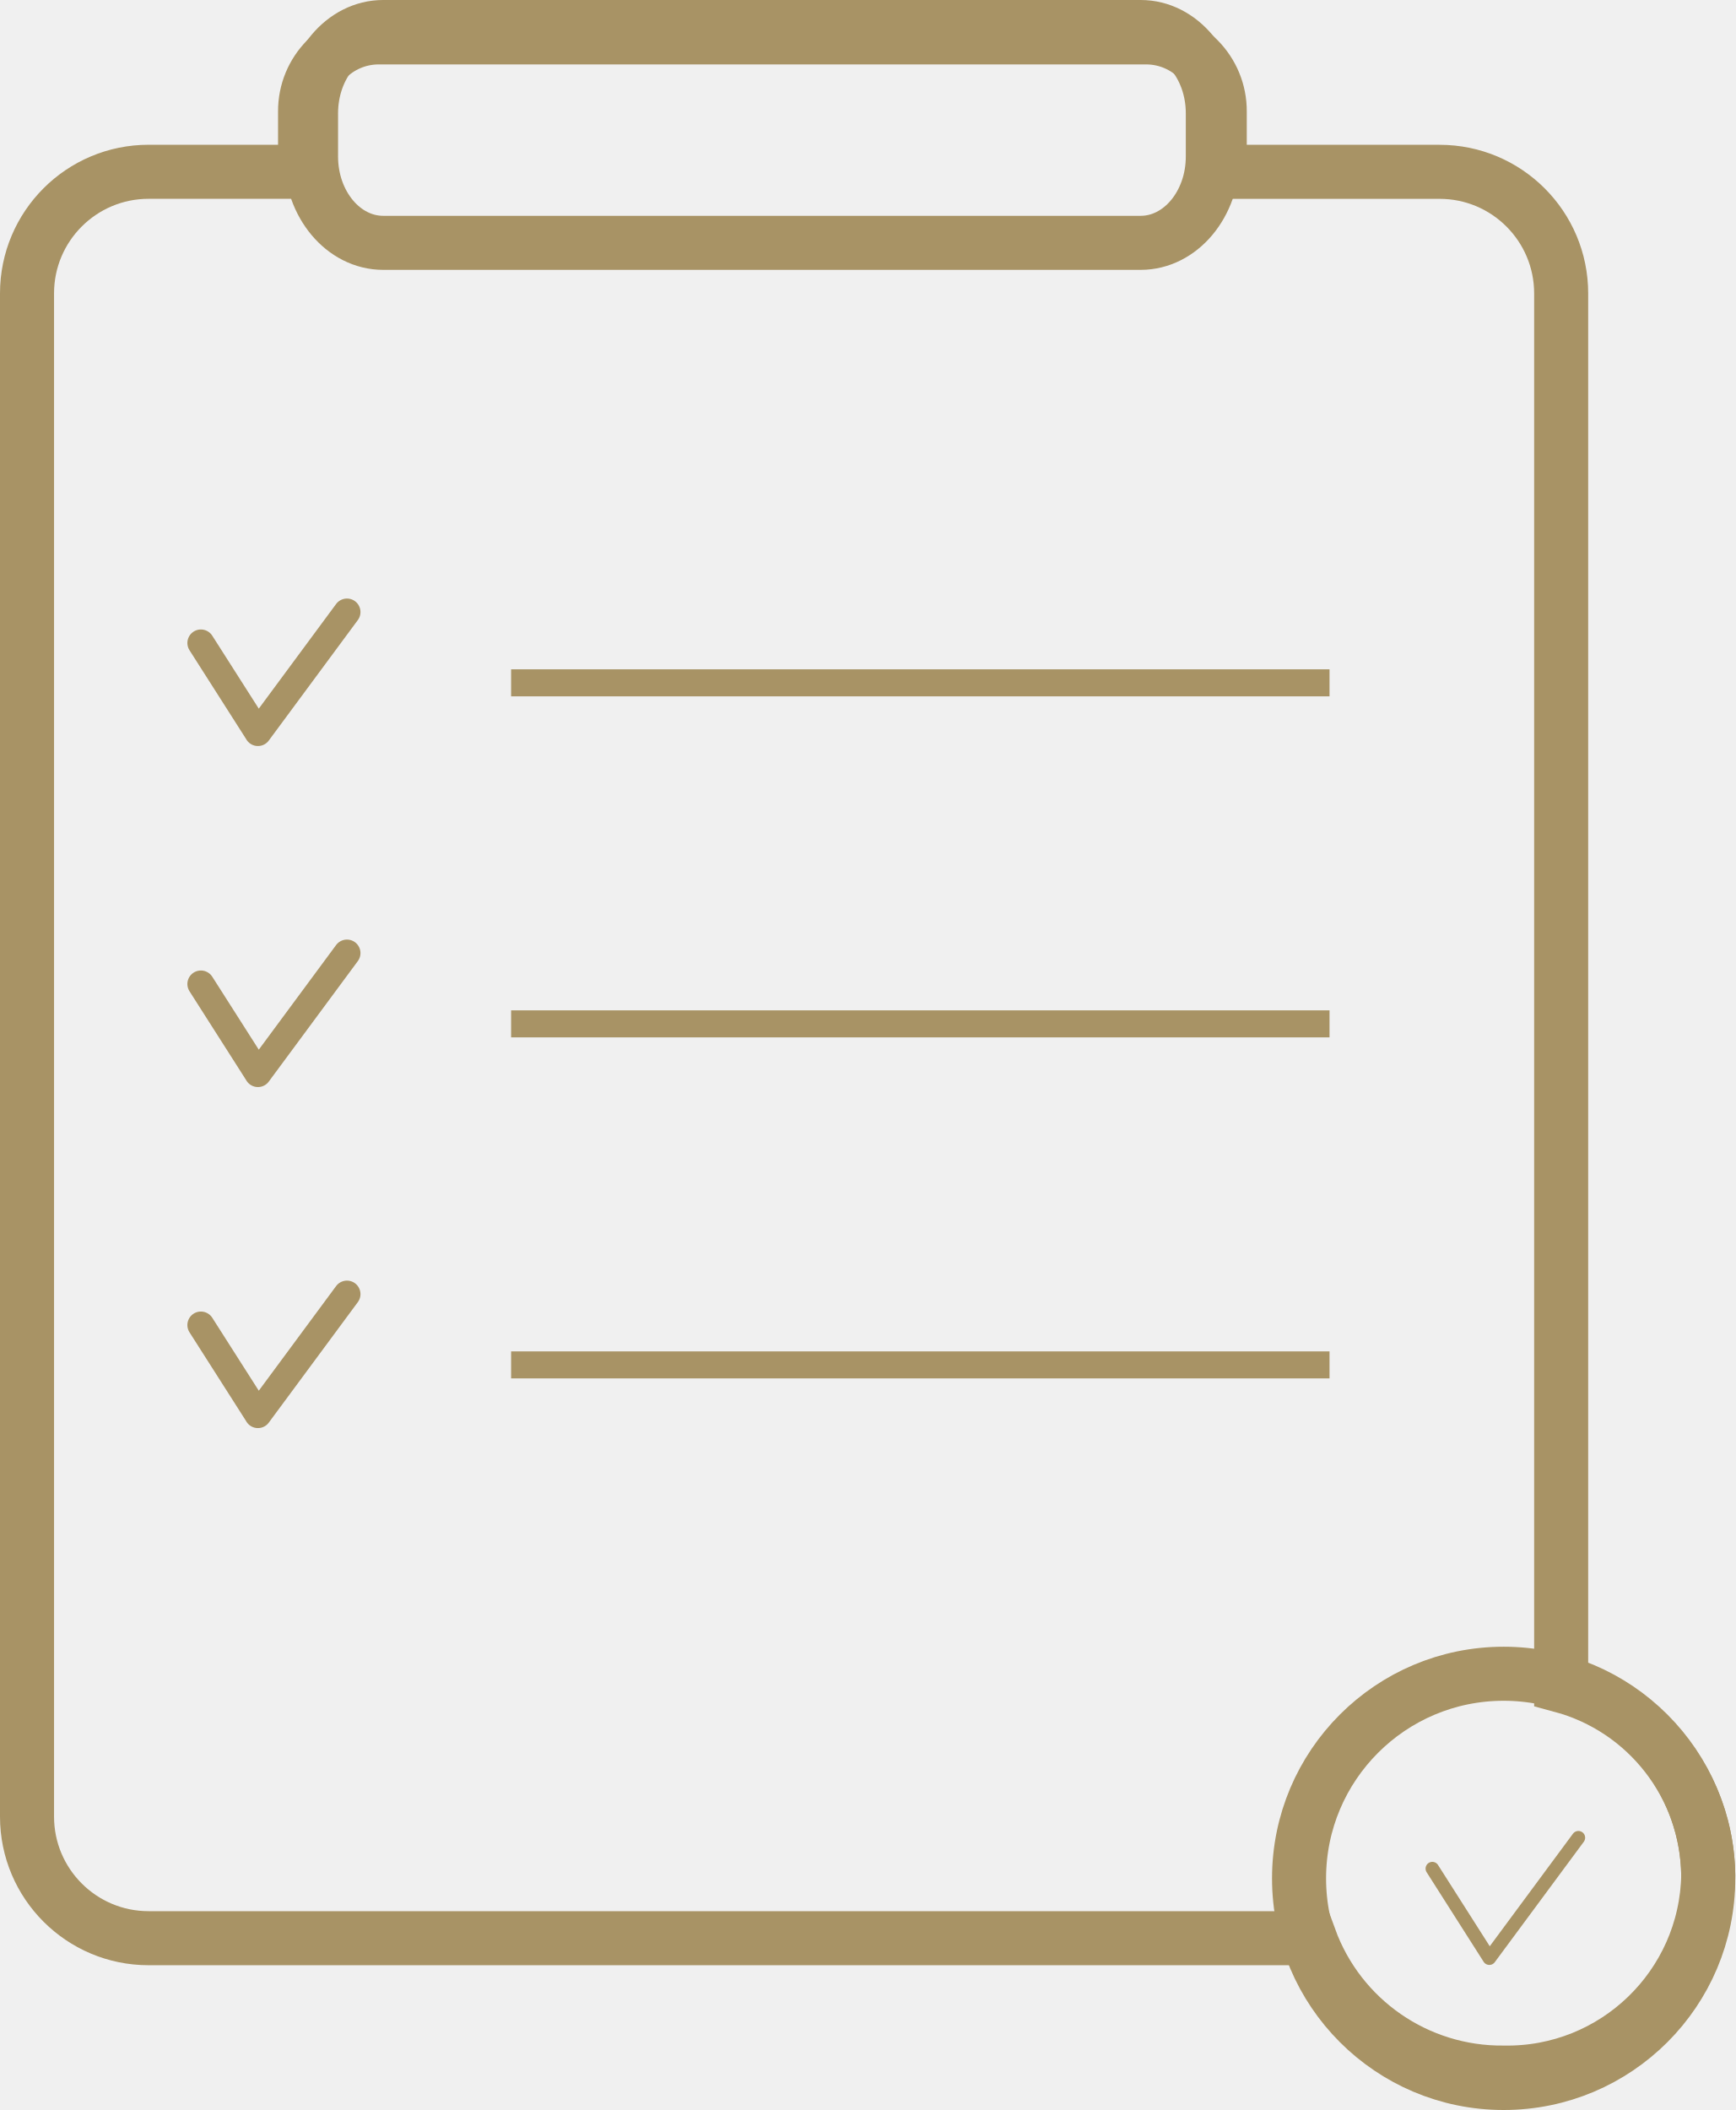
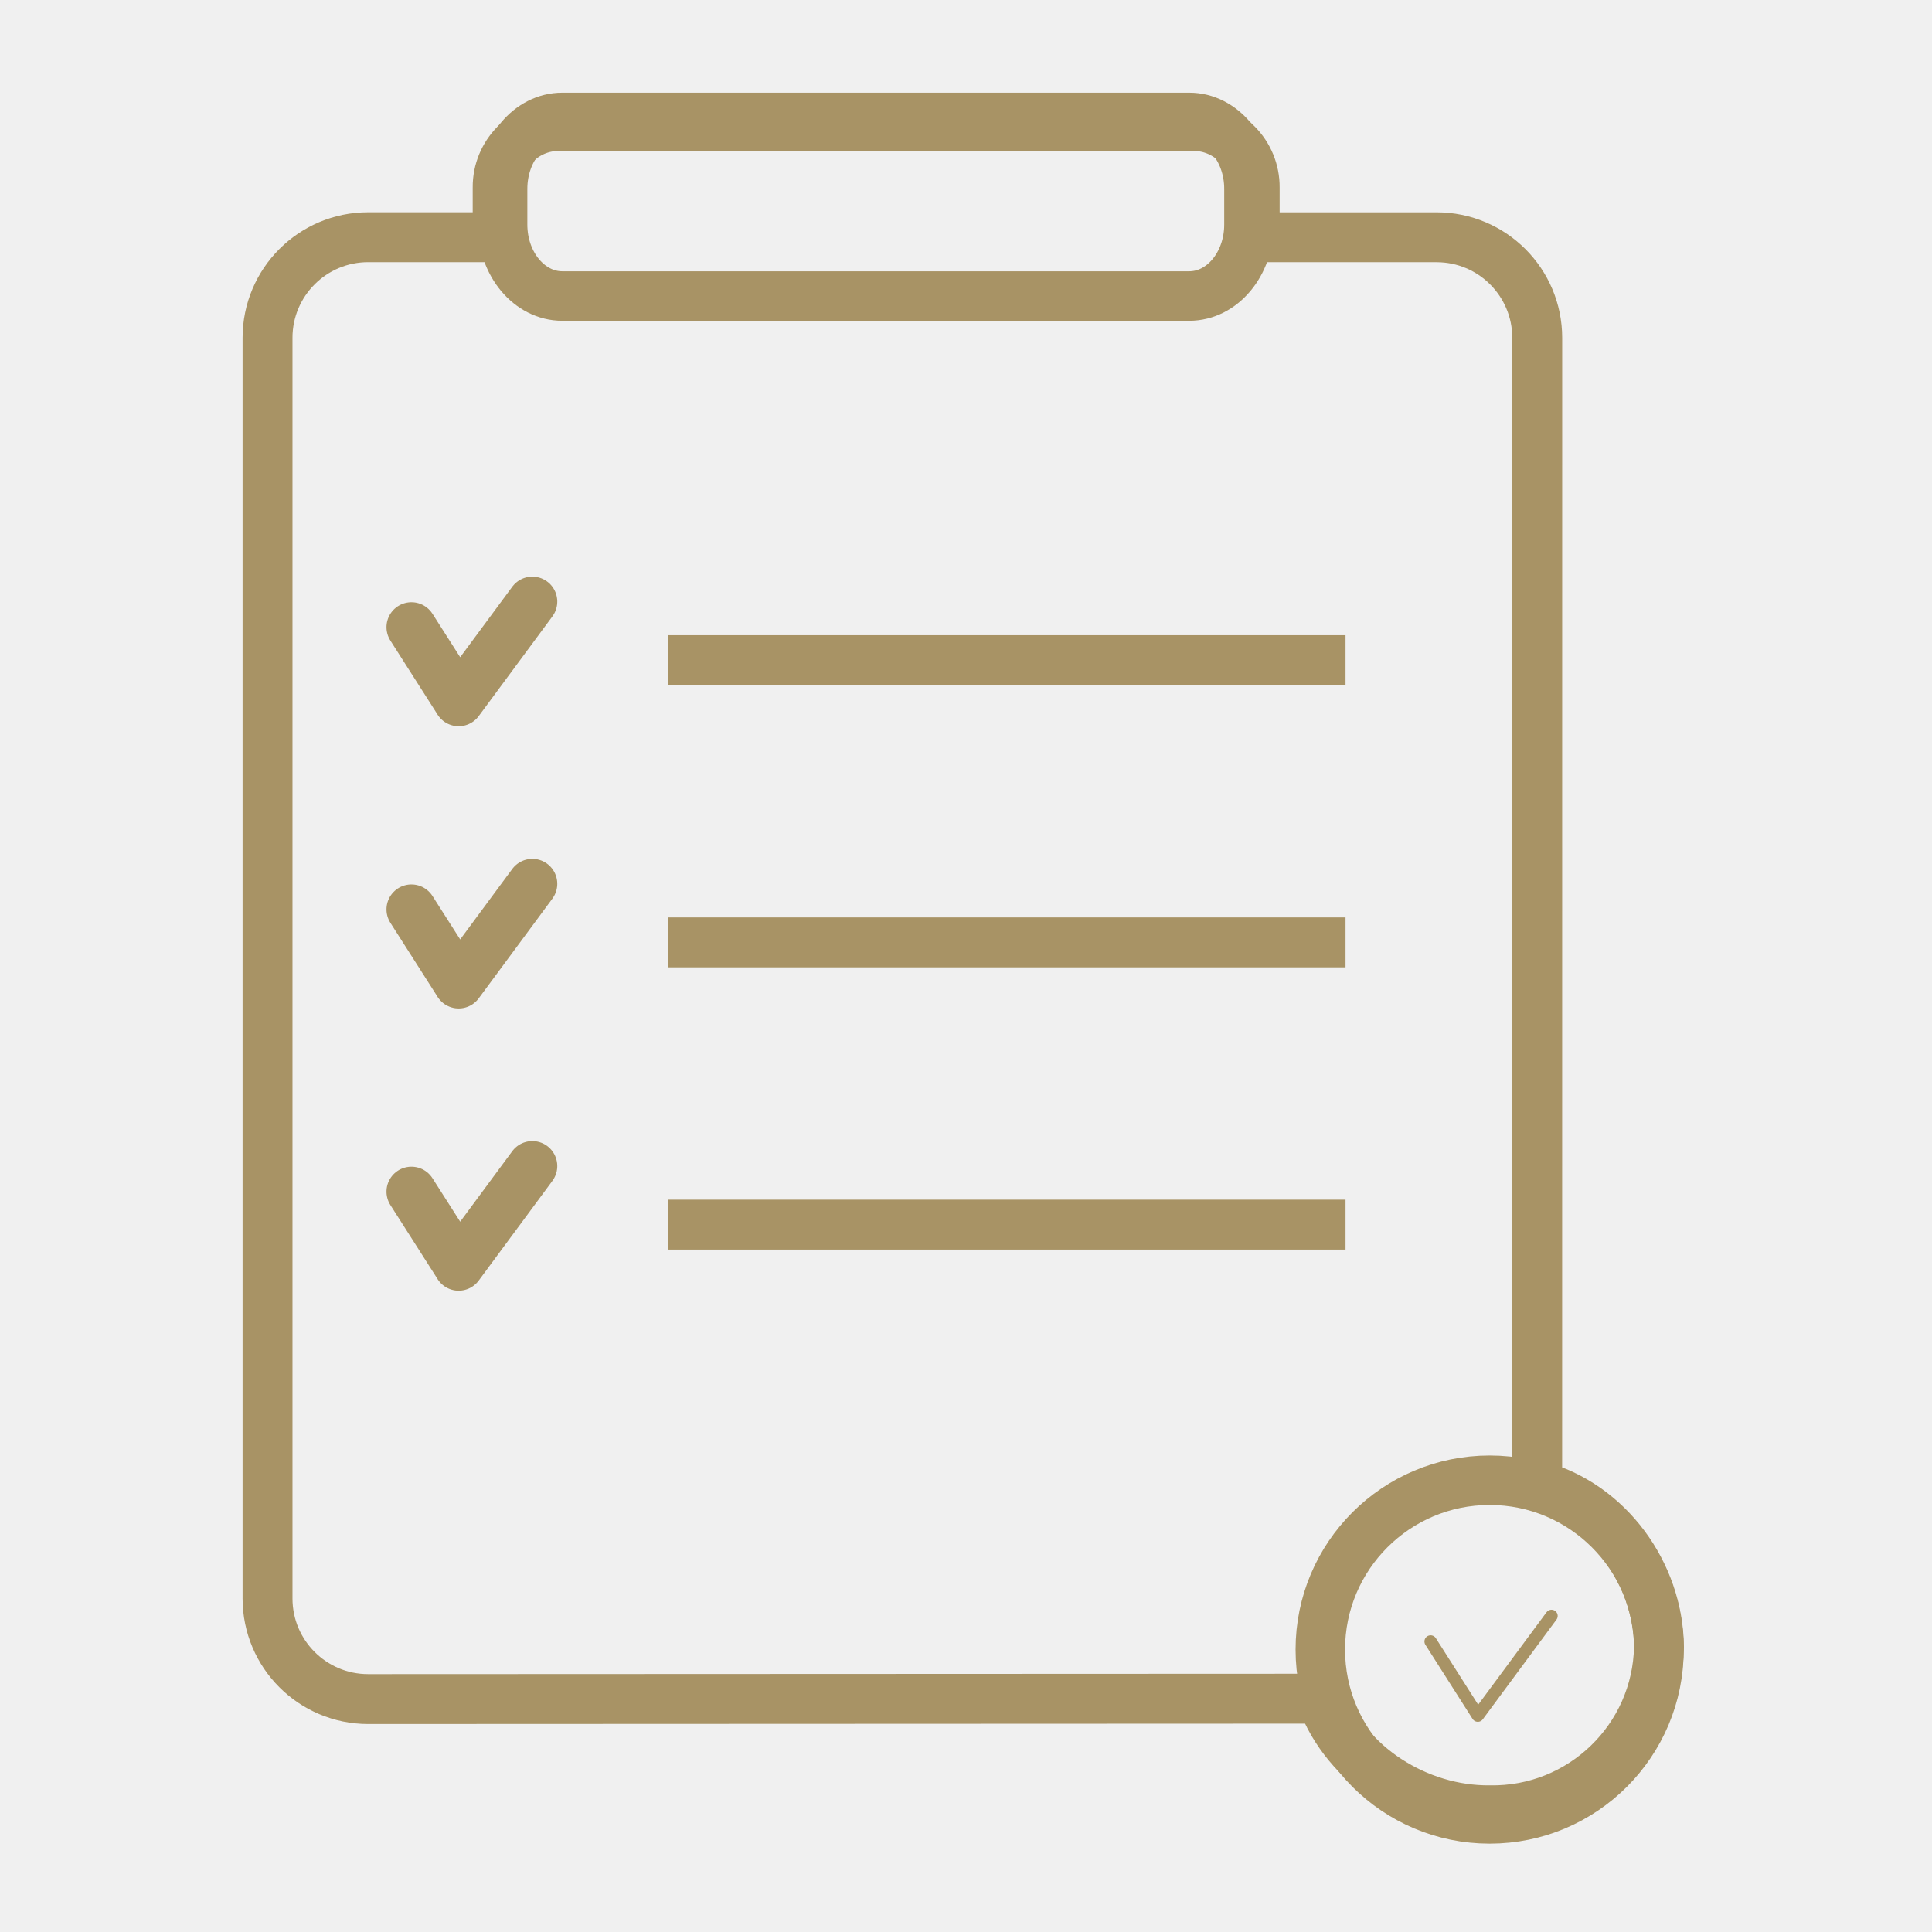
- <svg xmlns="http://www.w3.org/2000/svg" width="128.44" height="156.165" viewBox="0 0 128.44 156.165">
-   <g id="Group_198" data-name="Group 198" transform="translate(-1138 -243.001)">
-     <g id="Group_42" data-name="Group 42" transform="translate(1151.704 286.199)">
-       <g id="Group_41" data-name="Group 41" transform="translate(0 0)">
-         <path id="Union_7" data-name="Union 7" d="M10.1,0,5.509,10.093ZM0,4.489l5.509,5.6Z" transform="matrix(0.978, 0.208, -0.208, 0.978, 2.099, 0)" fill="none" stroke="#a89365" stroke-linejoin="round" stroke-width="2" />
-         <path id="Union_8" data-name="Union 8" d="M10.1,0,5.509,10.093ZM0,4.489l5.509,5.6Z" transform="matrix(0.978, 0.208, -0.208, 0.978, 2.099, 25.24)" fill="none" stroke="#a89365" stroke-linejoin="round" stroke-width="2" />
-         <path id="Union_9" data-name="Union 9" d="M10.1,0,5.509,10.093ZM0,4.489l5.509,5.6Z" transform="matrix(0.978, 0.208, -0.208, 0.978, 2.099, 50.481)" fill="none" stroke="#a89365" stroke-linejoin="round" stroke-width="2" />
-         <line id="Line_27" data-name="Line 27" x2="60.577" transform="translate(24.126 7.34)" fill="none" stroke="#a89365" stroke-width="2" />
-         <line id="Line_28" data-name="Line 28" x2="60.577" transform="translate(24.126 32.58)" fill="none" stroke="#a89365" stroke-width="2" />
-         <line id="Line_31" data-name="Line 31" x2="60.577" transform="translate(24.126 57.82)" fill="none" stroke="#a89365" stroke-width="2" />
+ <svg xmlns="http://www.w3.org/2000/svg" width="271" height="271" viewBox="0 0 271 271">
+   <defs>
+     <clipPath id="clip-path">
+       <rect id="Rectangle_278" data-name="Rectangle 278" width="271" height="271" transform="translate(-2285 8747)" fill="#fff" />
+     </clipPath>
+   </defs>
+   <g id="check-marks" transform="translate(2285 -8747)" clip-path="url(#clip-path)">
+     <g id="Group_198" data-name="Group 198" transform="translate(-4225.765 8338.31)">
+       <g id="Group_42" data-name="Group 42" transform="translate(1996.649 489.778)">
+         <g id="Group_41" data-name="Group 41" transform="translate(0)">
+           <path id="Union_7" data-name="Union 7" d="M15.839,0,8.64,15.828ZM0,7.04l8.64,8.782Z" transform="translate(3.293 0) rotate(12.007)" fill="none" stroke="#a89365" stroke-linejoin="round" stroke-width="7" />
+           <path id="Union_8" data-name="Union 8" d="M15.839,0,8.64,15.828ZM0,7.04l8.64,8.782Z" transform="translate(3.293 39.588) rotate(12.007)" fill="none" stroke="#a89365" stroke-linejoin="round" stroke-width="7" />
+           <path id="Union_9" data-name="Union 9" d="M15.839,0,8.64,15.828ZM0,7.04l8.64,8.782Z" transform="translate(3.293 79.177) rotate(12.007)" fill="none" stroke="#a89365" stroke-linejoin="round" stroke-width="7" />
+           <line id="Line_27" data-name="Line 27" x2="95.012" transform="translate(37.841 11.512)" fill="none" stroke="#a89365" stroke-width="7" />
+           <line id="Line_28" data-name="Line 28" x2="95.012" transform="translate(37.841 51.1)" fill="none" stroke="#a89365" stroke-width="7" />
+           <line id="Line_31" data-name="Line 31" x2="95.012" transform="translate(37.841 90.688)" fill="none" stroke="#a89365" stroke-width="7" />
+         </g>
      </g>
+       <path id="Union_5" data-name="Union 5" d="M96.314,0c4.625,0,8.376,4.487,8.376,10.021v5.011c0,5.534-3.75,10.021-8.376,10.021H8.376C3.75,25.053,0,20.566,0,15.032V10.021C0,4.487,3.75,0,8.376,0Z" transform="translate(2011.265 425.161)" fill="rgba(0,0,0,0)" stroke="#a89365" stroke-width="6.941" />
+       <path id="Union_10" data-name="Union 10" d="M147.848,220.6l-133.732.055A14.116,14.116,0,0,1,0,206.539V29.718A14.116,14.116,0,0,1,14.116,15.6H32.691a8.744,8.744,0,0,1-.413-2.666V8.627A8.561,8.561,0,0,1,40.78,0h89.192a8.561,8.561,0,0,1,8.495,8.627V12.94a8.744,8.744,0,0,1-.413,2.666h25.931A14.116,14.116,0,0,1,178.1,29.722l-.008,160.955c9.979,2.679,16.965,12.326,17.084,22.658a23.348,23.348,0,0,1-23.745,22.92c-10.056.1-20.145-6.2-23.584-15.655Z" transform="translate(1978.292 426.364)" fill="none" stroke="#a89365" stroke-width="7" />
+       <path id="Union_6" data-name="Union 6" d="M8.636,15.828,0,7.035l8.636,8.793L15.839,0l-7.2,15.828Z" transform="translate(2142.9 632.059) rotate(12.007)" fill="none" stroke="#a89365" stroke-linejoin="round" stroke-width="1.735" />
+       <path id="Path_486" data-name="Path 486" d="M23.753,0A23.753,23.753,0,1,1,0,23.753,23.753,23.753,0,0,1,23.753,0Z" transform="translate(2125.964 616.32)" fill="rgba(0,0,0,0)" stroke="#a89365" stroke-width="6.941" />
    </g>
-     <path id="Union_5" data-name="Union 5" d="M61.407,0c2.949,0,5.34,2.861,5.34,6.389V9.584c0,3.528-2.391,6.389-5.34,6.389H5.34C2.391,15.973,0,13.112,0,9.584V6.389C0,2.861,2.391,0,5.34,0Z" transform="translate(1161.022 245.001)" fill="rgba(0,0,0,0)" stroke="#a89365" stroke-width="4" />
-     <path id="Union_10" data-name="Union 10" d="M94.94,140.683H9a9,9,0,0,1-9-9V18.947a9,9,0,0,1,9-9H20.843a5.575,5.575,0,0,1-.263-1.7V5.5A5.458,5.458,0,0,1,26,0H82.866a5.458,5.458,0,0,1,5.416,5.5V8.25a5.575,5.575,0,0,1-.263,1.7h16.533a9,9,0,0,1,9,9V121.988a14.7,14.7,0,0,1,10.887,14.028A14.886,14.886,0,0,1,109.3,150.629,15.116,15.116,0,0,1,94.94,140.683Z" transform="translate(1140 245.768)" fill="none" stroke="#a89365" stroke-width="4" />
-     <path id="Union_6" data-name="Union 6" d="M5.507,10.093,0,4.486l5.507,5.607L10.1,0,5.507,10.093h0v0Z" transform="matrix(0.978, 0.208, -0.208, 0.978, 1244.949, 376.913)" fill="none" stroke="#a89365" stroke-linejoin="round" stroke-width="1" />
-     <path id="Path_486" data-name="Path 486" d="M15.144,0A15.144,15.144,0,1,1,0,15.144,15.144,15.144,0,0,1,15.144,0Z" transform="translate(1234.151 366.878)" fill="rgba(0,0,0,0)" stroke="#a89365" stroke-width="4" />
  </g>
</svg>
